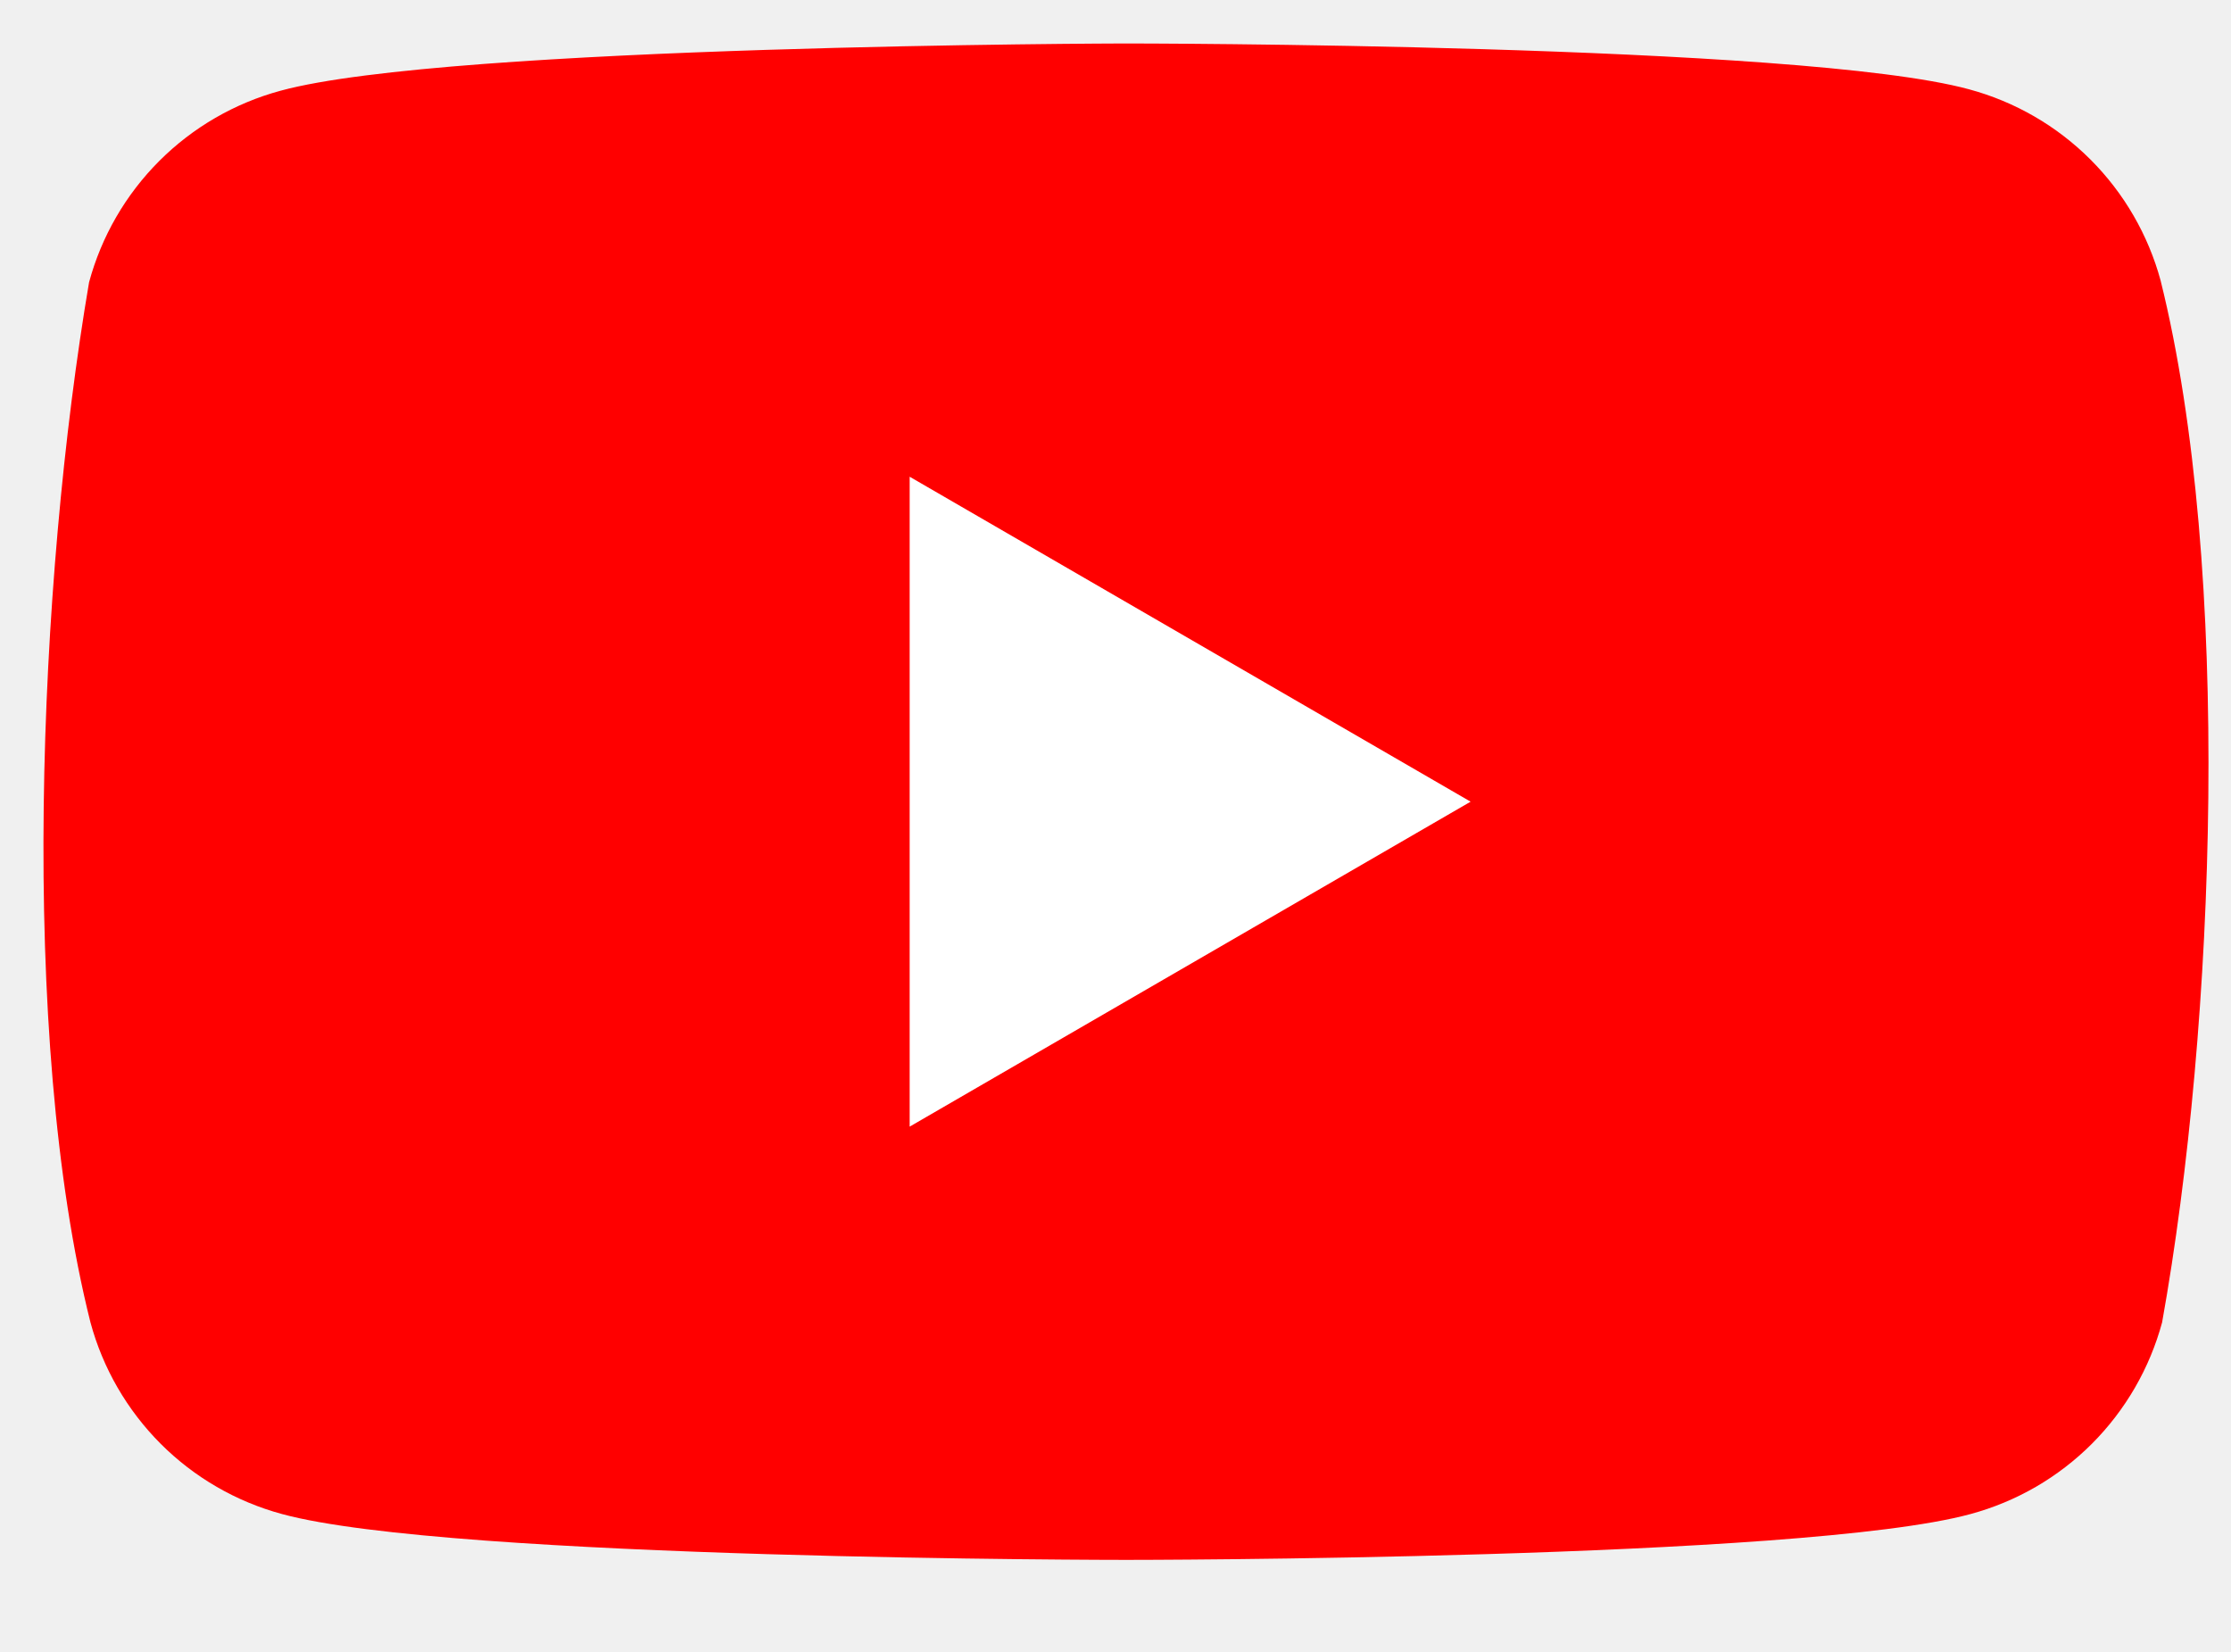
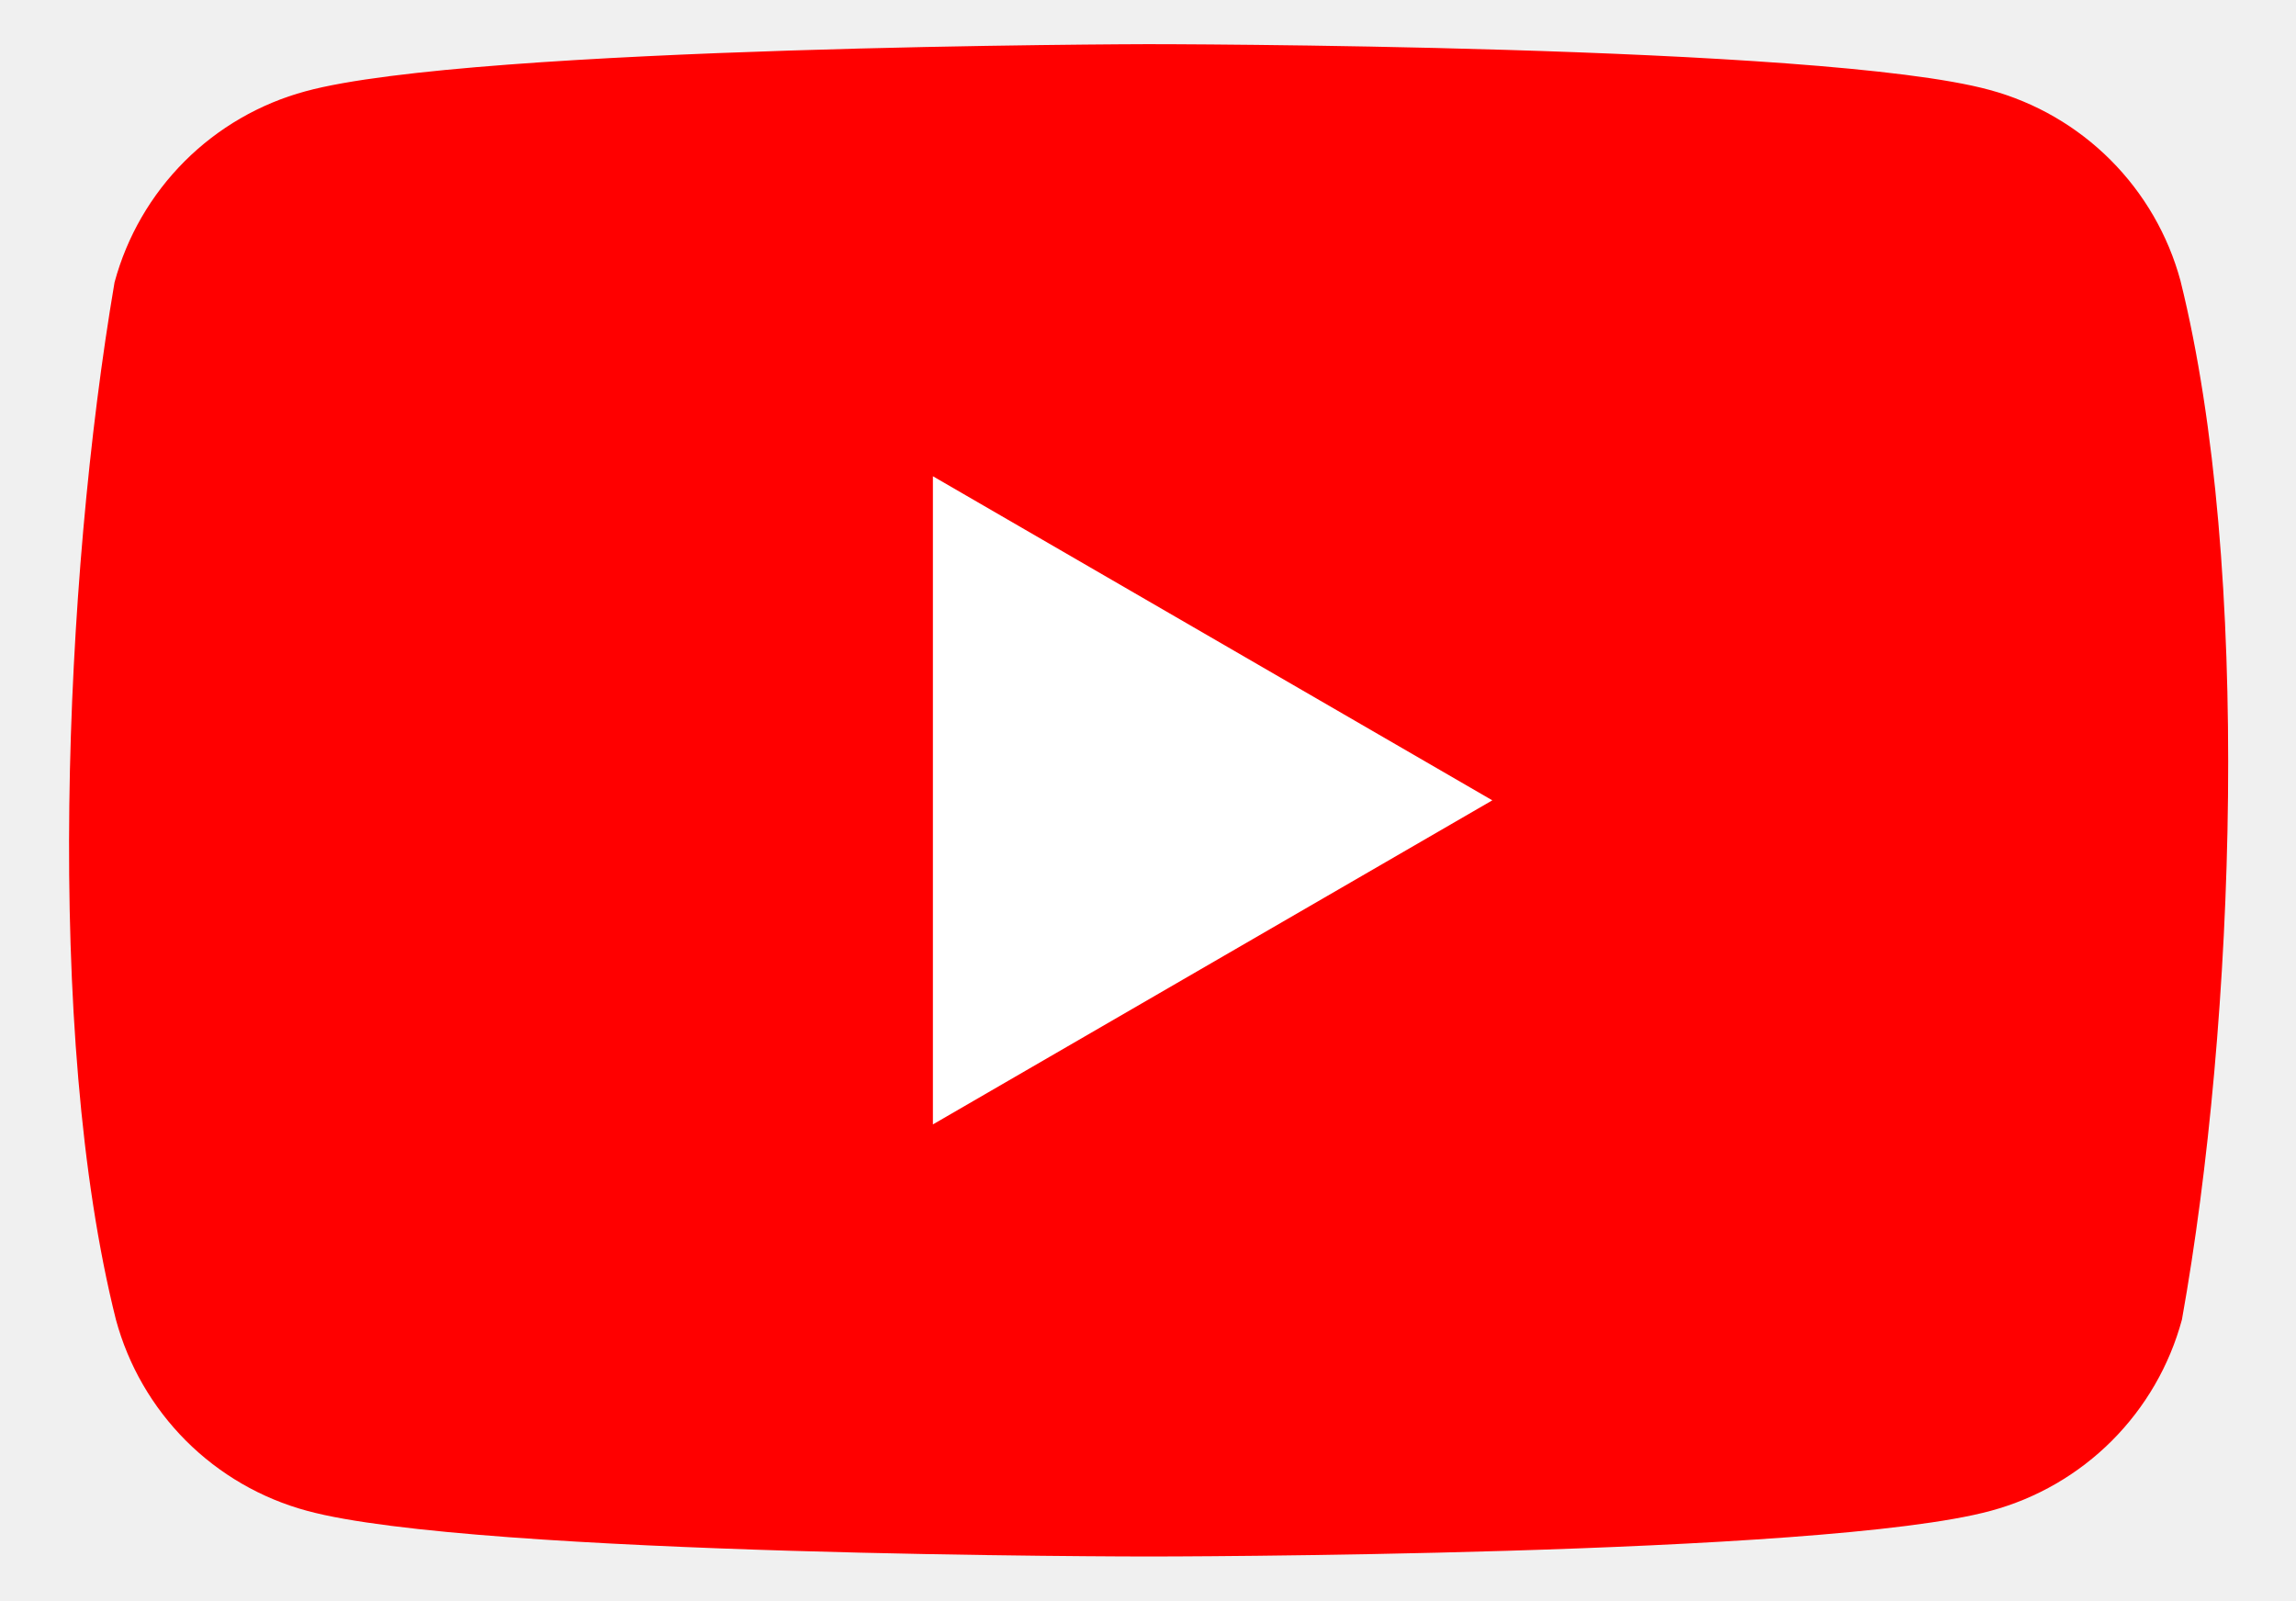
- <svg xmlns="http://www.w3.org/2000/svg" width="38.5" height="28.5" viewBox="-0.75 -0.75 38.5 28.5" fill="none" role="img">
+ <svg xmlns="http://www.w3.org/2000/svg" width="39.730" height="27.694" viewBox="-1.195 -0.764 39.730 27.694" fill="none" role="img">
  <g id="Brand / YouTube">
    <path id="Vector" d="M36.537 4.097C36.323 3.305 35.905 2.583 35.325 2.003C34.745 1.423 34.023 1.005 33.23 0.791C30.331 0 18.662 0 18.662 0C18.662 0 6.993 0.024 4.093 0.815C3.301 1.029 2.579 1.447 1.999 2.027C1.419 2.607 1.001 3.329 0.787 4.121C-0.09 9.273 -0.431 17.123 0.811 22.068C1.025 22.86 1.443 23.582 2.023 24.163C2.603 24.743 3.325 25.161 4.117 25.375C7.017 26.166 18.686 26.166 18.686 26.166C18.686 26.166 30.355 26.166 33.255 25.375C34.047 25.161 34.769 24.743 35.349 24.163C35.929 23.582 36.347 22.86 36.561 22.068C37.486 16.91 37.771 9.065 36.537 4.098" fill="#FF0000" />
    <path id="Vector_2" d="M14.948 18.69L24.628 13.083L14.948 7.476V18.69Z" fill="white" />
-     <path id="Vector_3" d="M112.255 7.596C113.525 7.596 114.484 7.835 115.154 8.291C115.825 8.746 116.305 9.465 116.592 10.447C116.88 11.43 116.999 12.771 116.999 14.497V17.3H110.841V18.163L110.937 20.535C111.009 21.062 111.129 21.446 111.321 21.685C111.513 21.925 111.824 22.045 112.231 22.045C112.782 22.045 113.166 21.829 113.357 21.398C113.573 20.966 113.669 20.247 113.693 19.265L116.88 19.457C116.904 19.601 116.904 19.792 116.904 20.032C116.904 21.541 116.496 22.668 115.658 23.41C114.819 24.153 113.669 24.537 112.159 24.537C110.338 24.537 109.068 23.962 108.349 22.835C107.631 21.709 107.247 19.936 107.247 17.564V14.664C107.329 10.591 108.045 7.608 112.255 7.596ZM67.951 7.907V19.912C67.951 20.631 68.022 21.158 68.19 21.47C68.53 22.136 69.412 21.965 69.891 21.637C70.168 21.45 70.391 21.194 70.538 20.895V7.907H74.204V24.273H71.329L71.018 22.26H70.946C70.155 23.77 68.981 24.536 67.424 24.536C65.026 24.53 64.44 22.803 64.3 21.049L64.291 20.925C64.274 20.66 64.264 20.394 64.261 20.128V7.907H67.951ZM86.856 7.907V19.912C86.856 20.631 86.928 21.158 87.096 21.47C87.436 22.136 88.318 21.965 88.797 21.637C89.074 21.45 89.297 21.194 89.444 20.895V7.907H93.11V24.273H90.235L89.923 22.26H89.851C89.061 23.77 87.886 24.536 86.329 24.536C83.932 24.53 83.345 22.803 83.206 21.049L83.197 20.925C83.179 20.66 83.169 20.394 83.166 20.128V7.907H86.856ZM57.312 7.596C58.51 7.596 59.492 7.835 60.211 8.339C60.93 8.842 61.481 9.609 61.816 10.663C62.152 11.717 62.32 13.131 62.32 14.88V17.252C62.32 19.001 62.152 20.391 61.816 21.445C61.481 22.5 60.954 23.267 60.211 23.77C59.468 24.249 58.462 24.513 57.216 24.513C55.922 24.537 54.916 24.273 54.173 23.794C53.43 23.291 52.903 22.524 52.592 21.47C52.28 20.415 52.136 19.025 52.136 17.276V14.904C52.136 13.155 52.304 11.717 52.663 10.663C53.023 9.585 53.574 8.818 54.34 8.339C55.107 7.859 56.09 7.596 57.312 7.596M98.861 1.031V9.657H98.885C99.22 9.034 99.651 8.53 100.251 8.147C100.81 7.771 101.469 7.571 102.143 7.572C103.03 7.572 103.701 7.811 104.204 8.267C104.707 8.746 105.067 9.489 105.282 10.519C105.491 11.517 105.61 12.898 105.618 14.639L105.618 14.808V17.396C105.618 19.816 105.306 21.613 104.731 22.764C104.132 23.914 103.222 24.489 101.976 24.489C101.281 24.489 100.658 24.321 100.083 24.01C99.575 23.713 99.153 23.288 98.86 22.777L98.813 22.692H98.741L98.358 24.249H95.314V1.031L98.861 1.031ZM84.196 1.869V4.84H80.554V24.273H76.96V4.84H73.294V1.869L84.196 1.869ZM44.684 1.869L44.686 1.878C44.721 2.034 45.206 4.188 45.739 6.697L45.781 6.896L45.844 7.196L45.887 7.398L45.908 7.499L45.95 7.702L45.972 7.804L46.014 8.008L46.076 8.305C46.435 10.043 46.779 11.786 46.984 13.035H47.08C47.277 11.914 47.563 10.48 47.868 9.015L47.948 8.633C47.988 8.441 48.028 8.25 48.069 8.059L48.132 7.762C48.545 5.822 48.972 3.883 49.41 1.948L49.417 1.917L49.428 1.869H53.094L48.853 16.989V24.249H45.235V17.013H45.211L41.018 1.869L44.684 1.869ZM57.24 10.136C56.736 10.136 56.401 10.399 56.185 10.951C55.97 11.502 55.874 12.34 55.874 13.515V18.618C55.874 19.816 55.97 20.703 56.162 21.23C56.353 21.757 56.713 22.021 57.24 22.021C57.743 22.021 58.102 21.757 58.318 21.23C58.534 20.703 58.63 19.816 58.63 18.618V13.514C58.63 12.34 58.533 11.478 58.318 10.95C58.102 10.399 57.743 10.136 57.24 10.136ZM99.508 10.615C99.216 10.885 99.008 11.217 98.884 11.633L98.861 11.717V21.014C99.158 21.517 99.58 21.853 100.322 21.877C100.706 21.877 101.017 21.733 101.257 21.446C101.497 21.158 101.664 20.679 101.76 20.008C101.852 19.364 101.9 18.477 101.904 17.347V15.072C101.904 13.778 101.856 12.796 101.784 12.101C101.688 11.406 101.569 10.903 101.353 10.615C100.936 10.016 100.035 10.023 99.508 10.615ZM112.184 10.064C111.776 10.088 111.488 10.208 111.321 10.423C111.129 10.663 111.009 11.022 110.937 11.55C110.867 12.066 110.843 13.871 110.841 13.944V15.12H113.525V14.082V14.102C113.524 14.465 113.516 13.892 113.5 13.188L113.497 13.094C113.482 12.475 113.46 11.786 113.429 11.55C113.357 10.998 113.237 10.615 113.046 10.399C112.854 10.184 112.567 10.064 112.183 10.064" fill="#16161C" />
  </g>
</svg>
